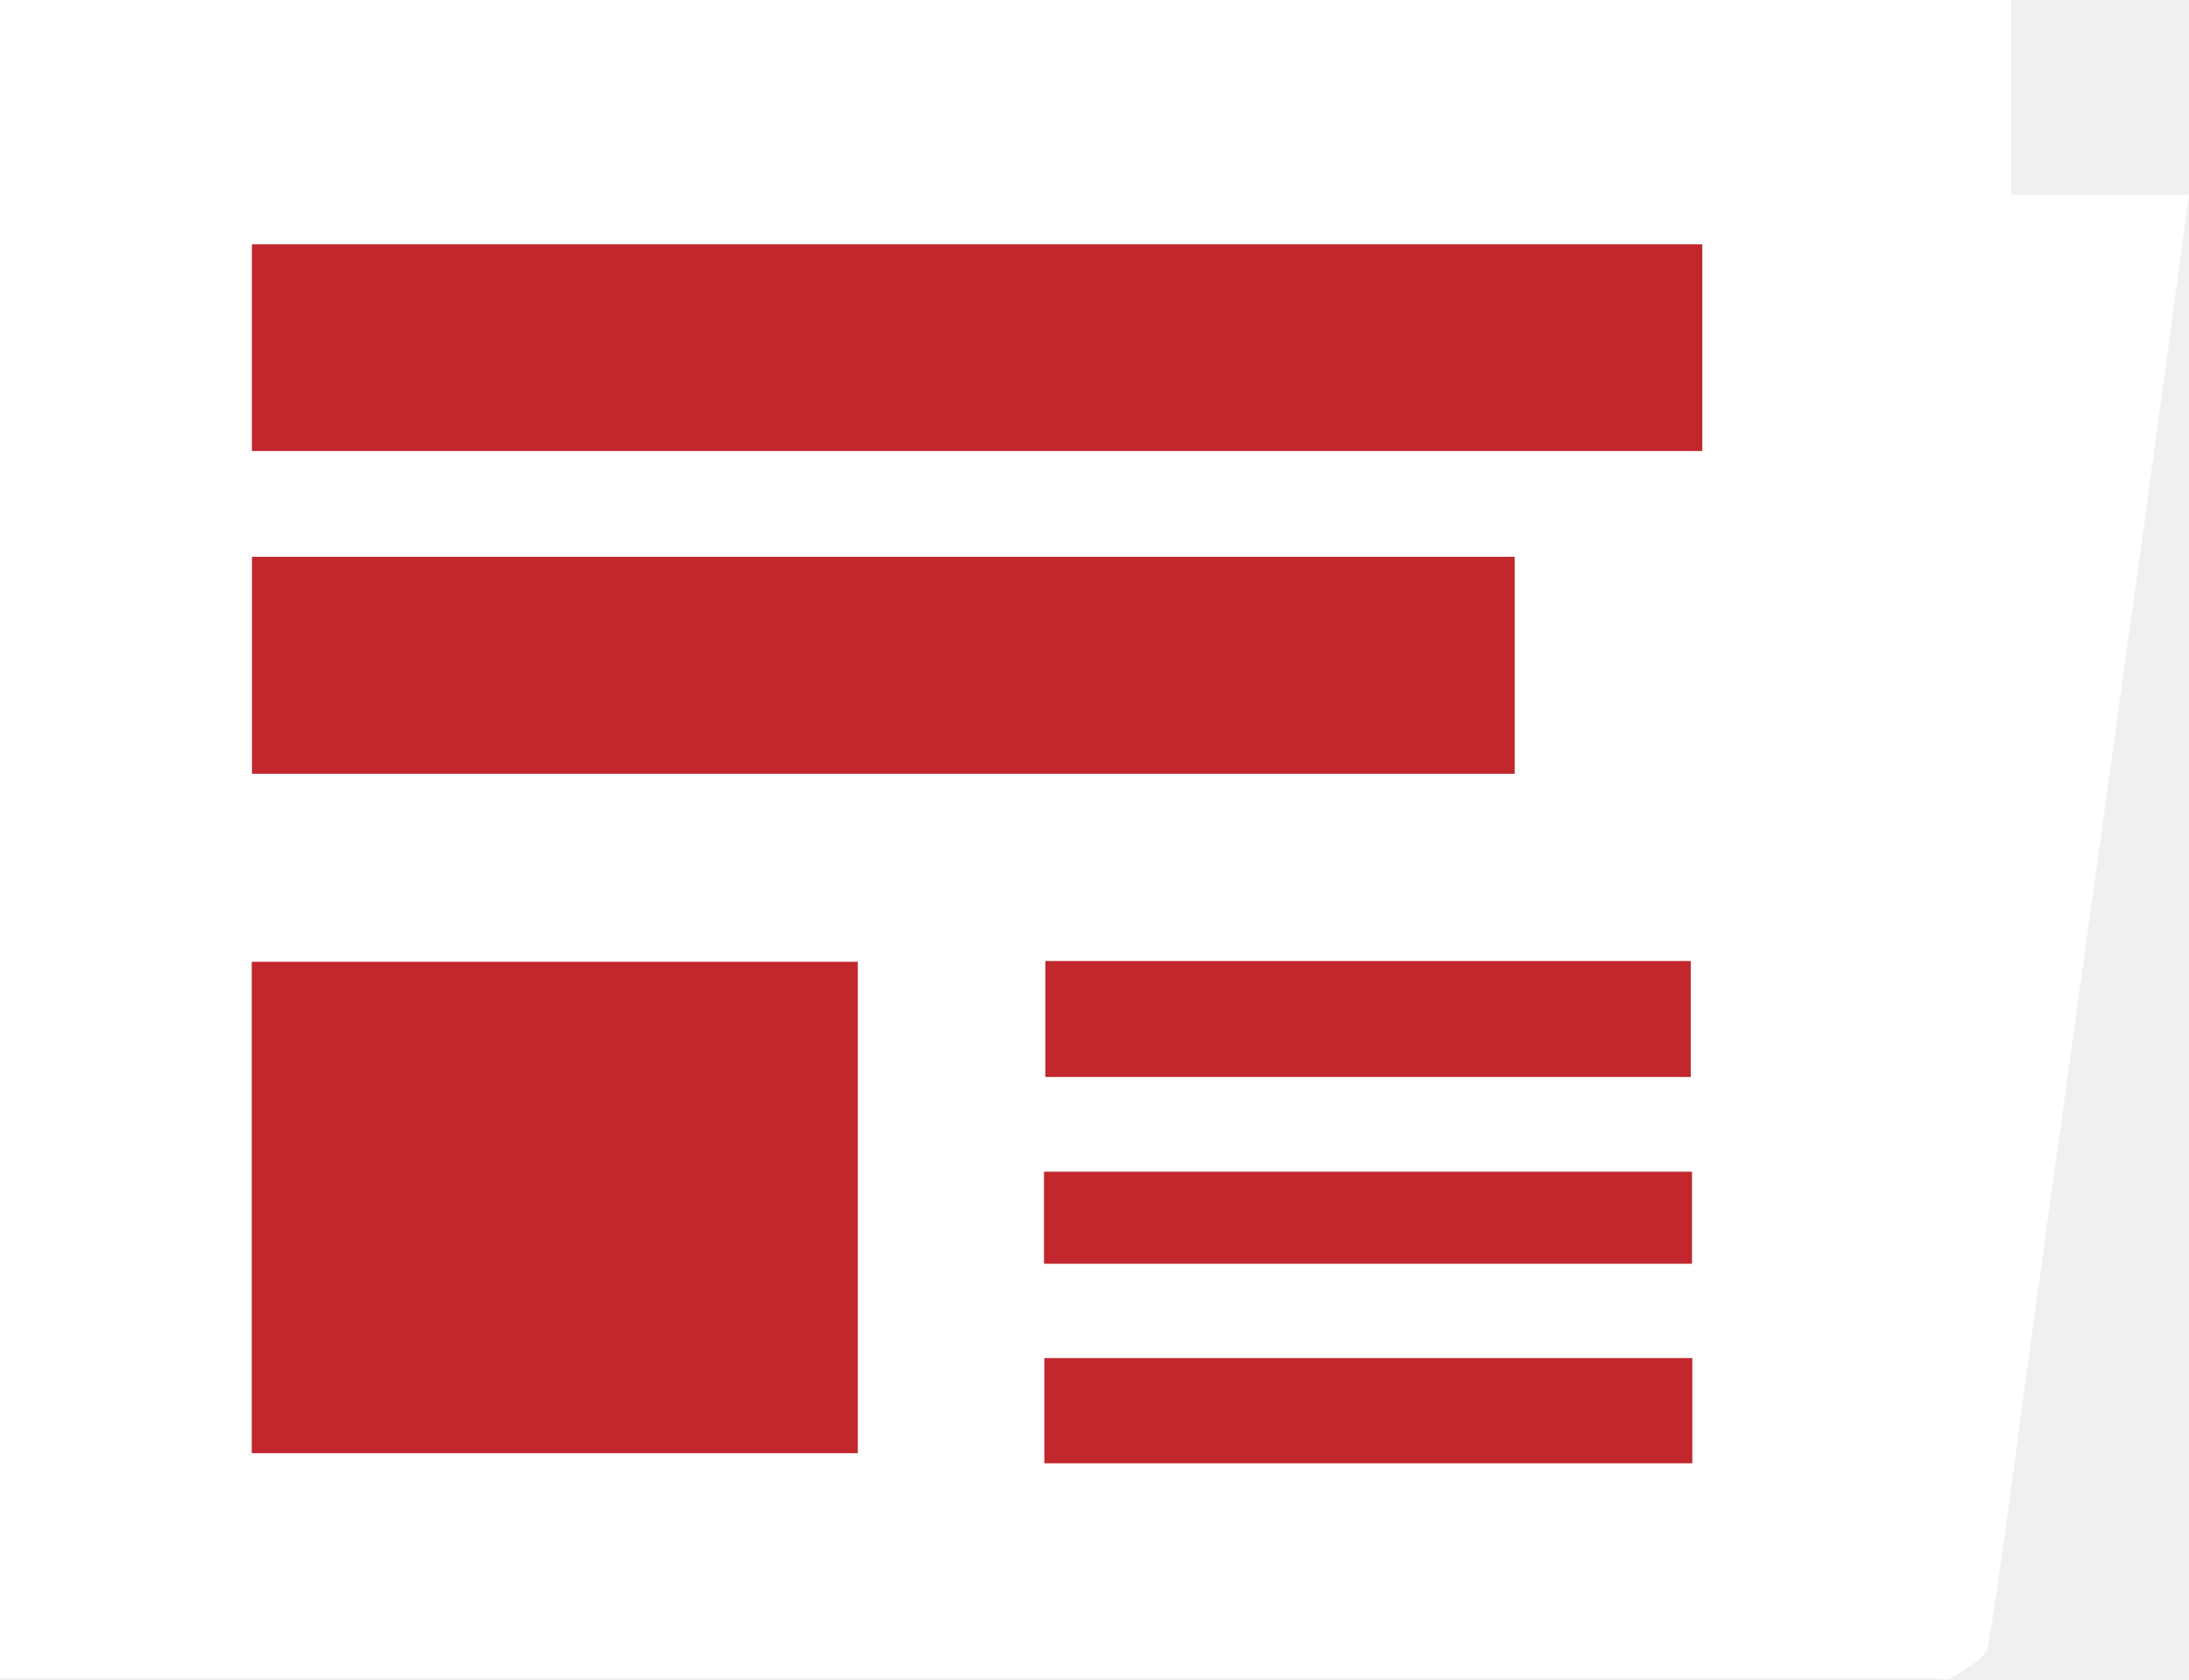
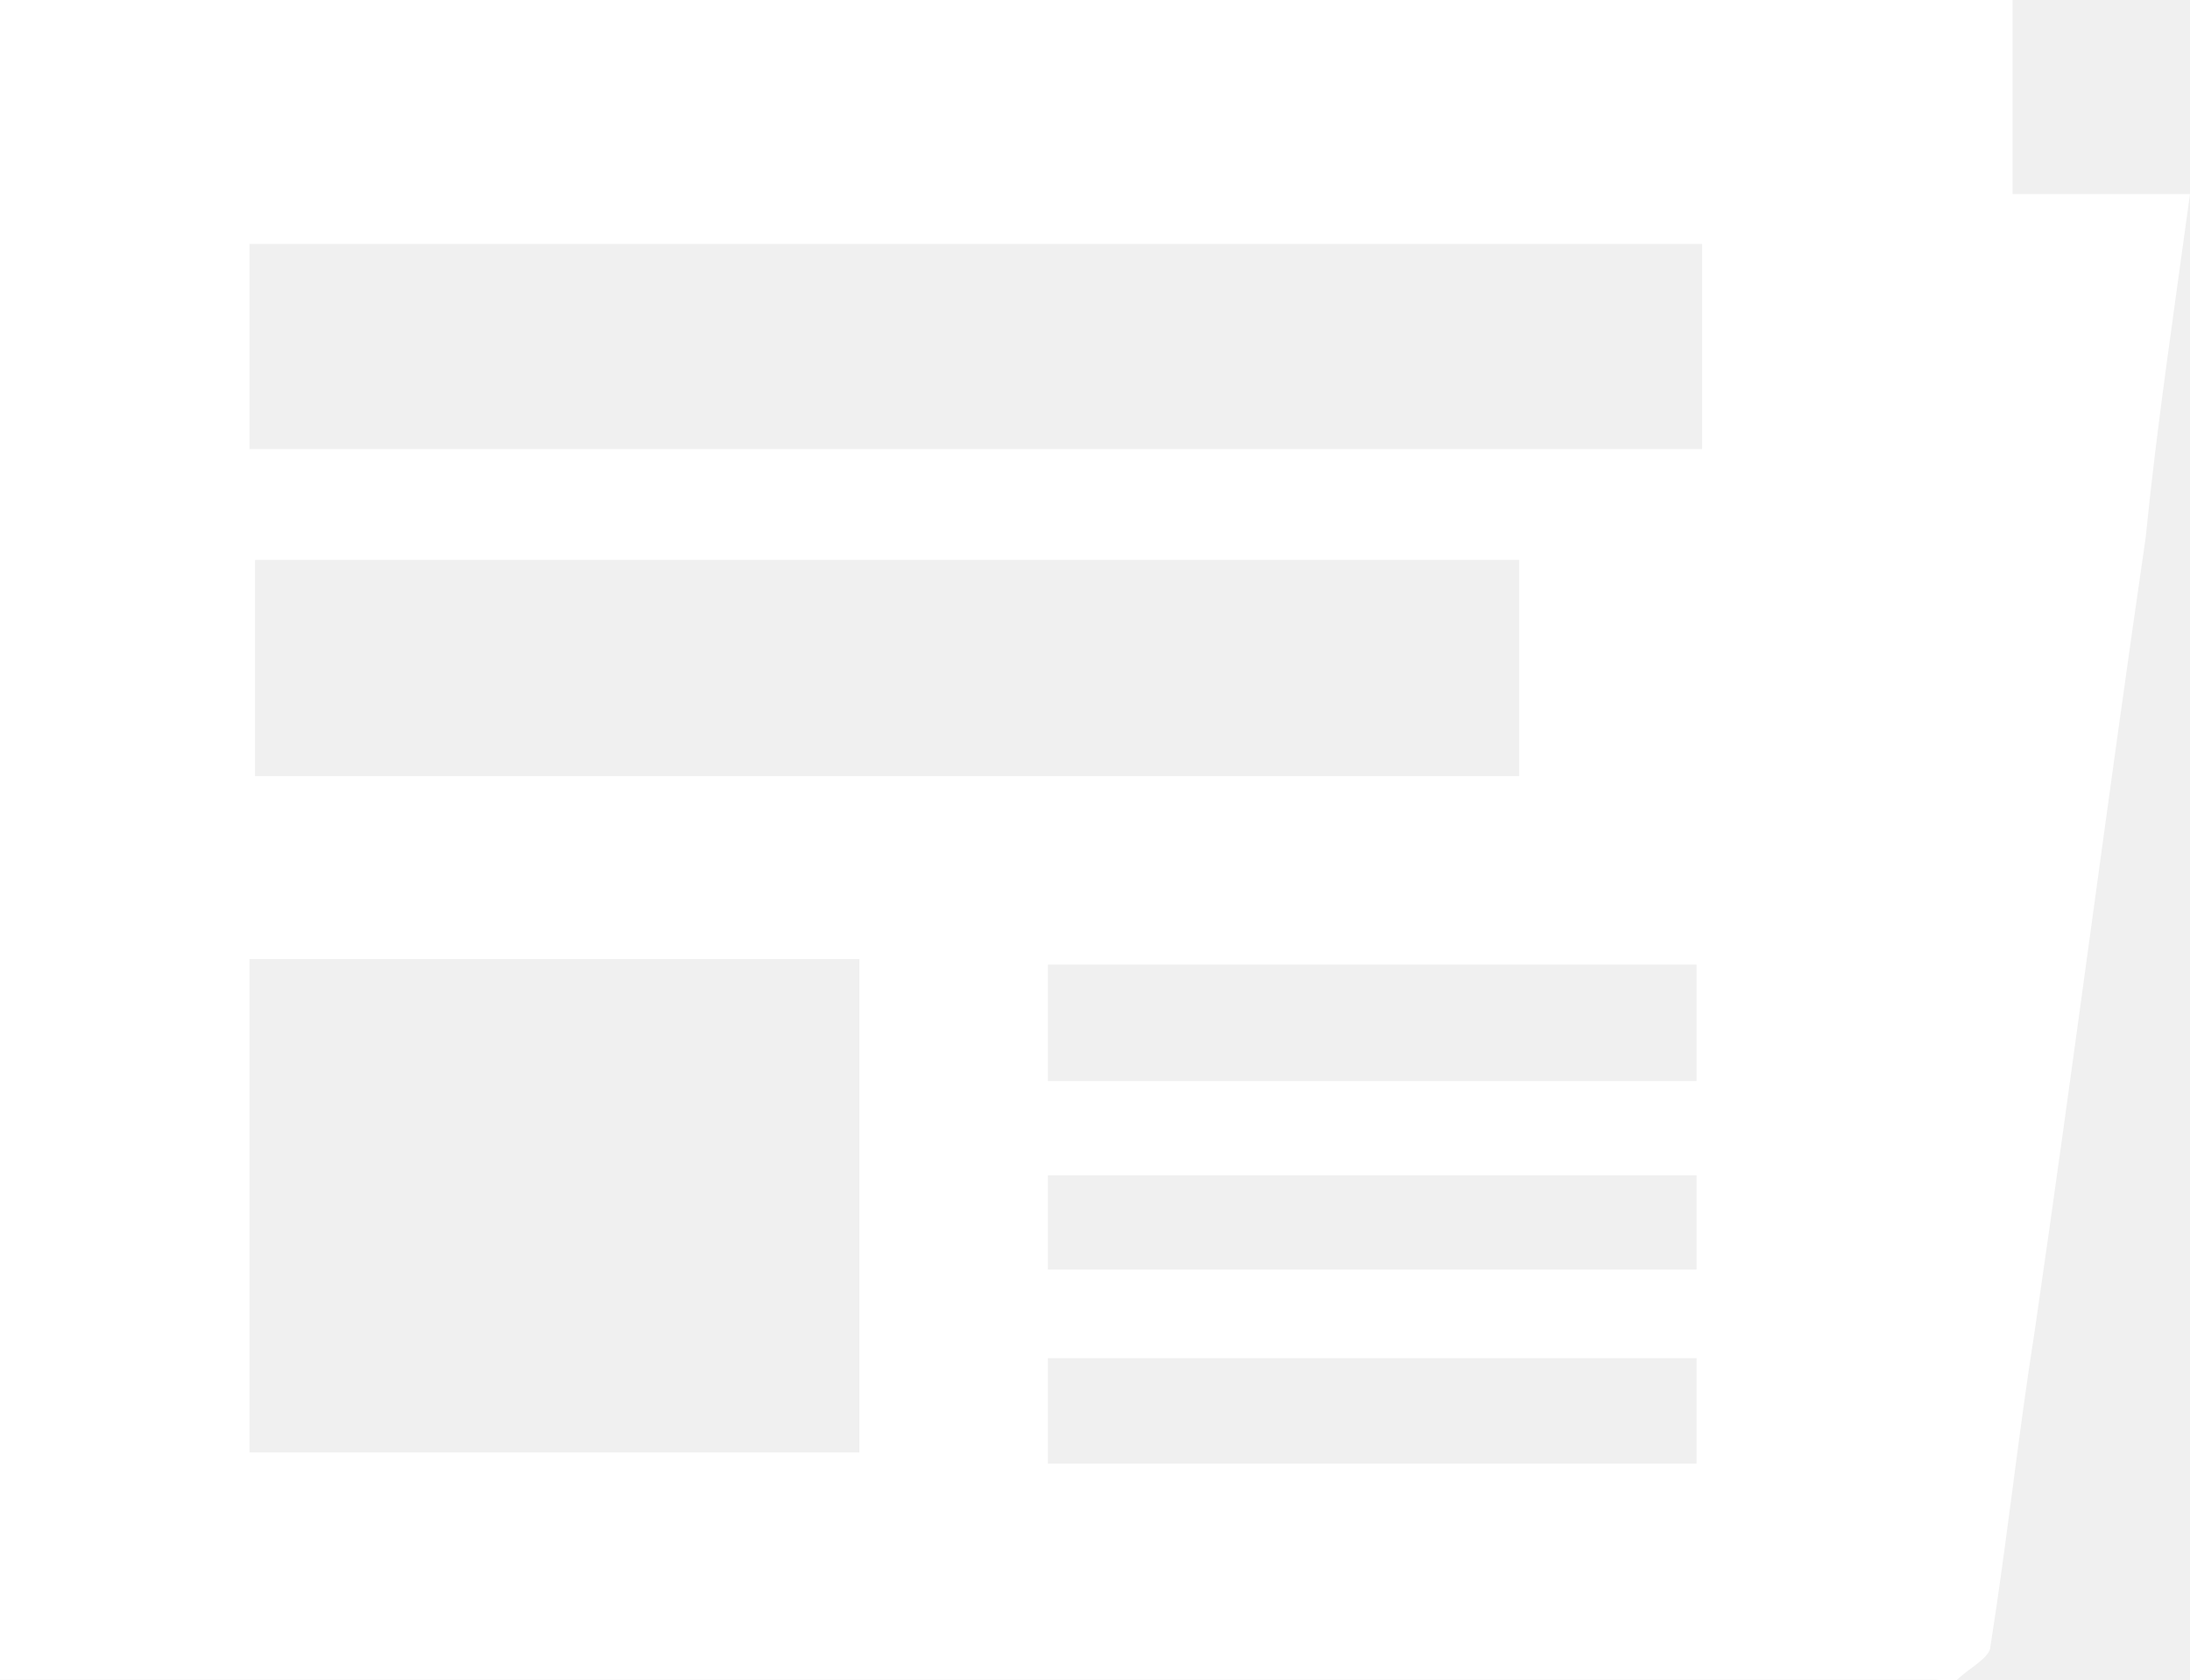
- <svg xmlns="http://www.w3.org/2000/svg" width="39.527" height="30.328" viewBox="0 0 39.527 30.328">
-   <defs>
-     <style>.a{fill:#fff;}.b{fill:#c1272d;}</style>
-   </defs>
-   <path class="a" d="M-2183.274,1176v3.519h3.211c-.293,2.155-.568,4.193-.849,6.231q-.99,7.157-1.984,14.313c-.261,1.89-.493,3.783-.794,5.667-.035.221-.408.4-.649.569-.086.058-.244.01-.37.01h-34.881V1176Zm-31.767,8.145h26.19v-3.732h-26.19Zm10.943,18.1v-8.874h-10.943v8.874Zm-10.942-12.266h22.8v-3.918h-22.8Zm14.326,3.377v2.094h11.654v-2.094Zm11.681,7.172h-11.7v1.9h11.7Zm0-3.363h-11.7v1.662h11.7Z" transform="translate(2219.59 -1176)" />
-   <path class="b" d="M-2205.941,1192.972v-3.732h26.19v3.732Z" transform="translate(2210.49 -1184.827)" />
-   <path class="b" d="M-2195,1236.994h-10.943v-8.874H-2195Z" transform="translate(2210.489 -1210.75)" />
-   <path class="b" d="M-2205.938,1210.1v-3.918h22.8v3.918Z" transform="translate(2210.488 -1196.126)" />
-   <path class="b" d="M-2162.954,1228.076h11.654v2.094h-11.654Z" transform="translate(2181.83 -1210.72)" />
-   <path class="b" d="M-2151.3,1249.594v1.9H-2163v-1.9Z" transform="translate(2181.858 -1225.067)" />
-   <path class="b" d="M-2151.323,1239.5v1.662h-11.7V1239.5Z" transform="translate(2181.875 -1218.339)" />
+ <svg xmlns="http://www.w3.org/2000/svg" version="1.1" id="Layer_1" x="0px" y="0px" viewBox="0 0 39.5 30.3" style="enable-background:new 0 0 39.5 30.3;" xml:space="preserve">
+   <style type="text/css">
+ 	.st0{fill:#FFFFFF;}
+ 	.st1{fill:none;}
+ </style>
+   <path class="st0" d="M36.3,0v3.5h3.2c-0.3,2.2-0.6,4.2-0.8,6.2c-0.7,4.8-1.3,9.5-2,14.3c-0.3,1.9-0.5,3.8-0.8,5.7  c0,0.2-0.4,0.4-0.6,0.6c-0.1,0.1-0.2,0-0.4,0H0V0H36.3z M4.5,8.1h26.2V4.4H4.5V8.1z M15.5,26.2v-8.9H4.5v8.9H15.5z M4.6,14h22.8  v-3.9H4.6V14z M18.9,17.4v2.1h11.7v-2.1H18.9z M30.6,24.5H18.9v1.9h11.7V24.5z M30.6,21.2H18.9v1.7h11.7V21.2z" />
+   <path class="st1" d="M4.5,8.1V4.4h26.2v3.7H4.5z" />
+   <path class="st1" d="M15.5,26.2H4.5v-8.9h10.9V26.2z" />
+   <path class="st1" d="M4.6,14v-3.9h22.8V14H4.6z" />
+   <path class="st1" d="M18.9,17.4h11.7v2.1H18.9V17.4z" />
+   <path class="st1" d="M30.6,24.5v1.9H18.9v-1.9H30.6z" />
+   <path class="st1" d="M30.6,21.2v1.7H18.9v-1.7H30.6z" />
</svg>
